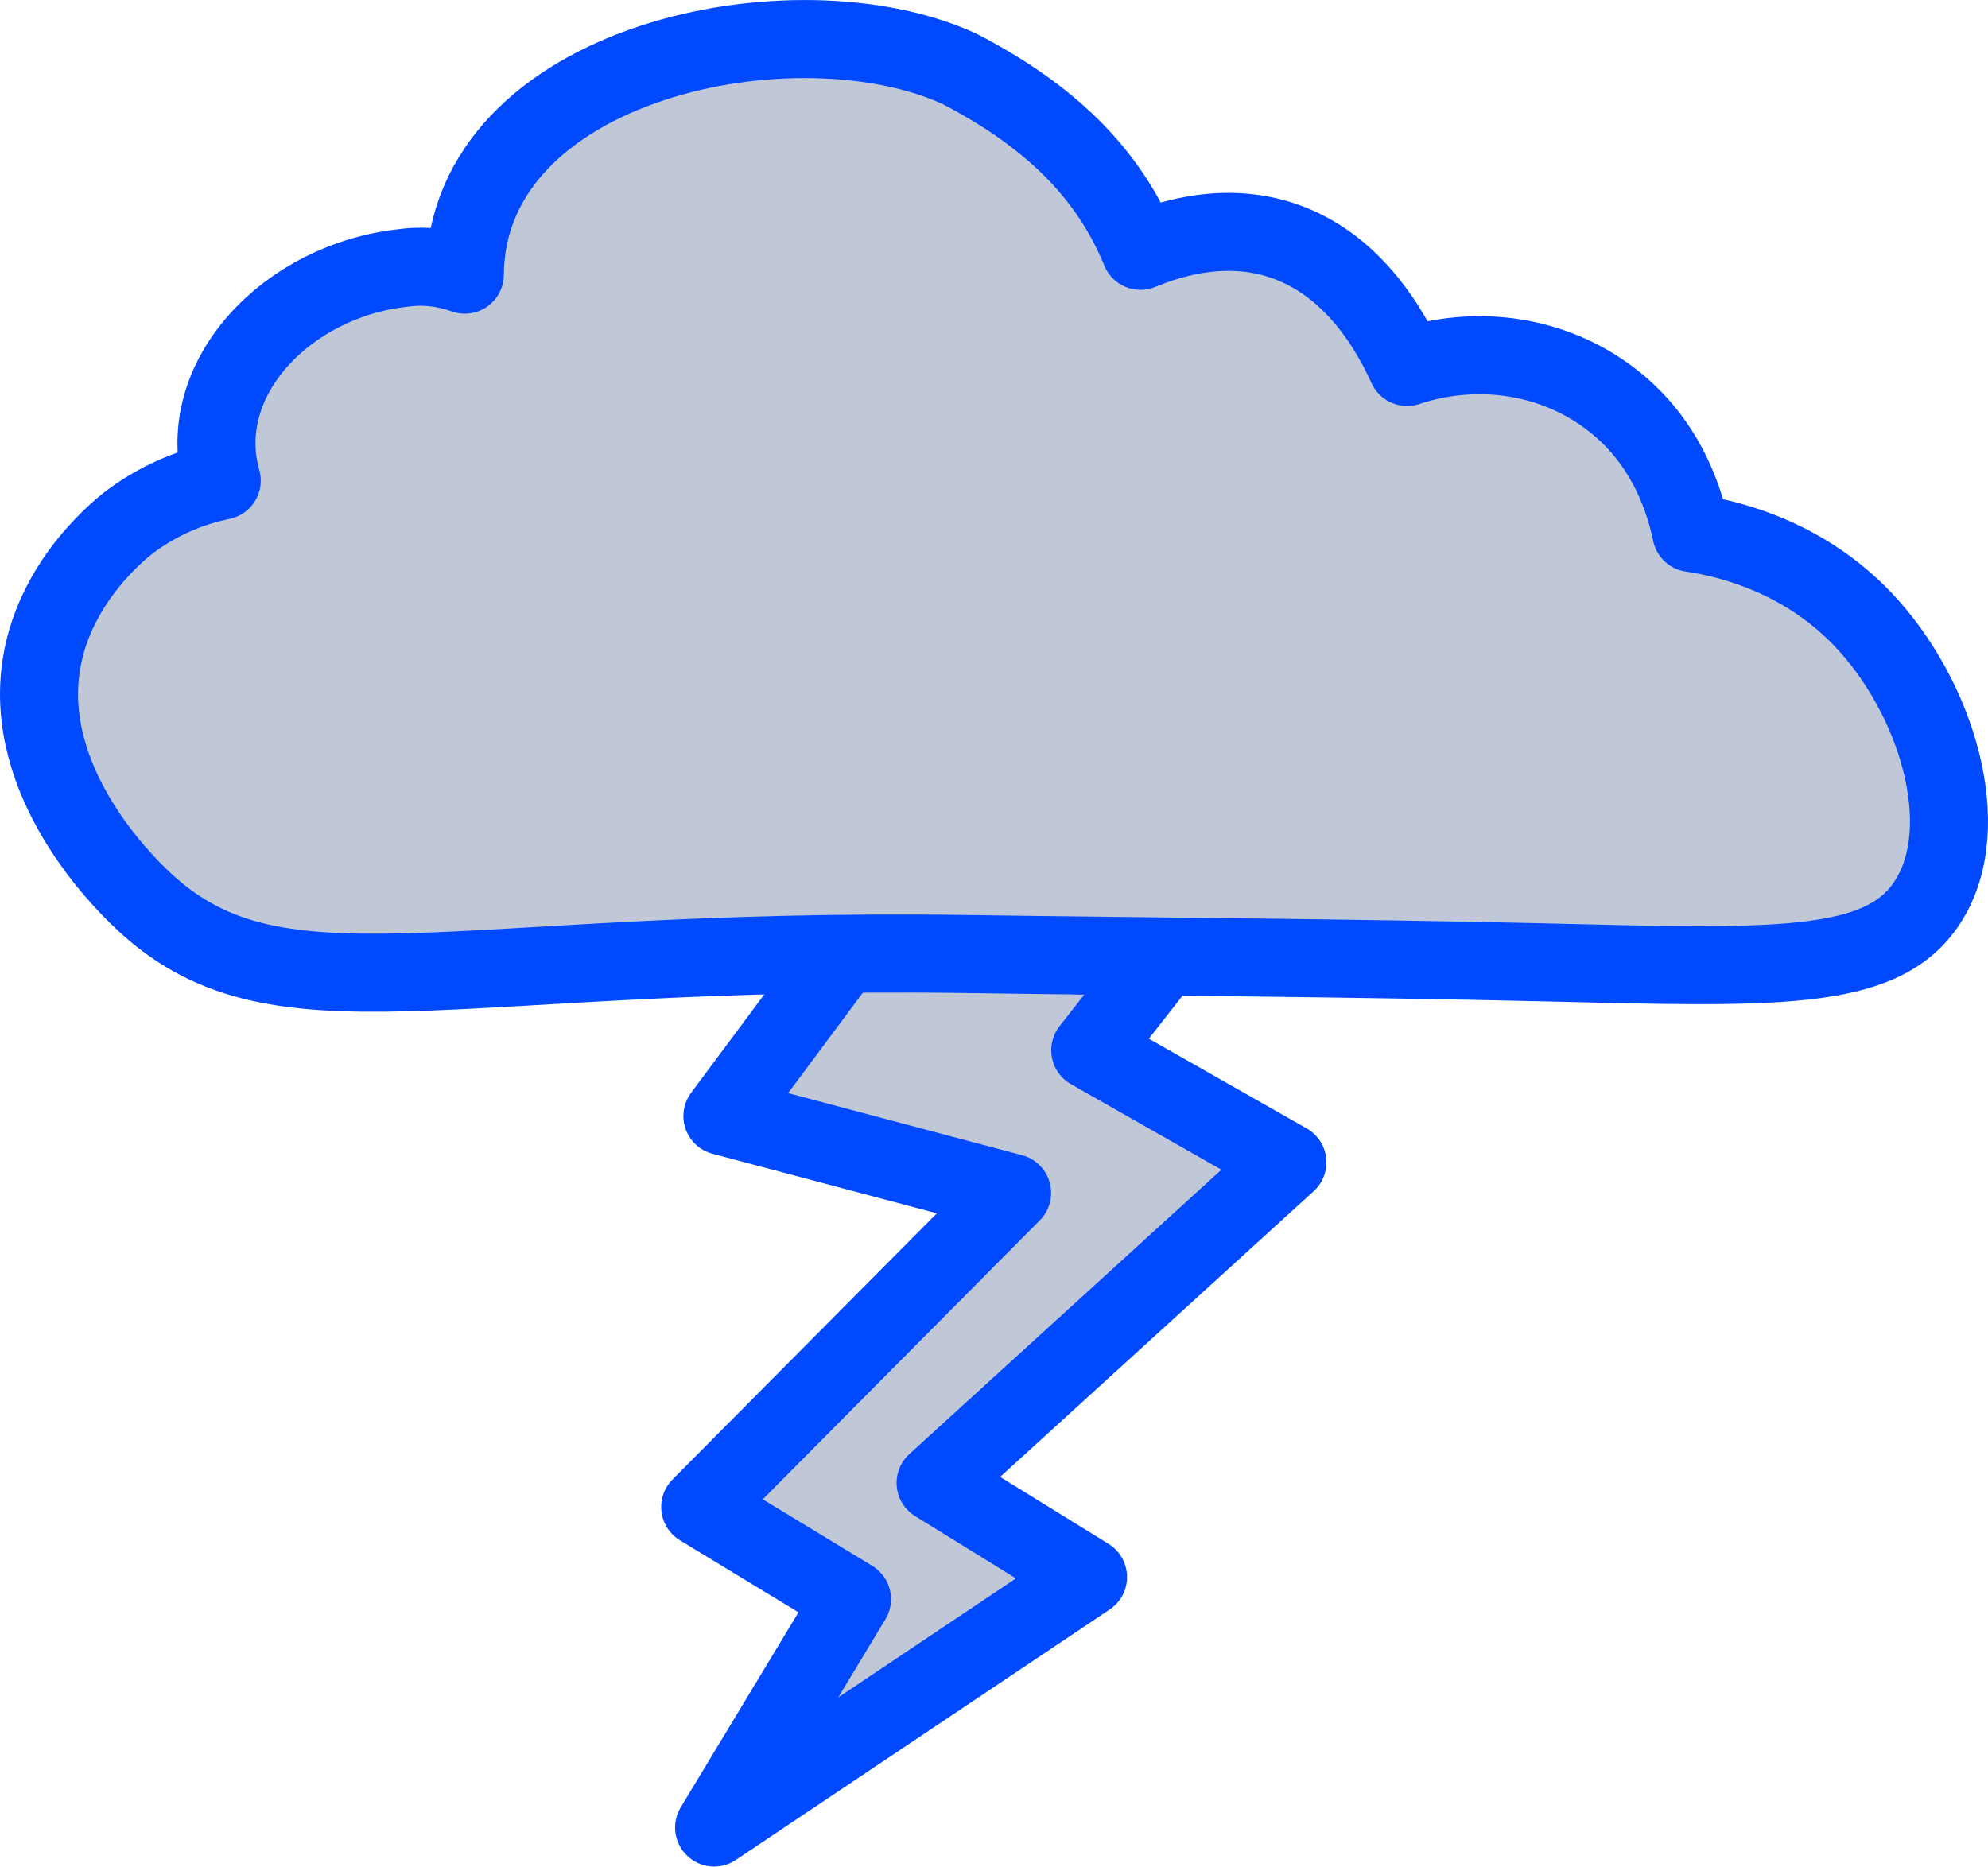
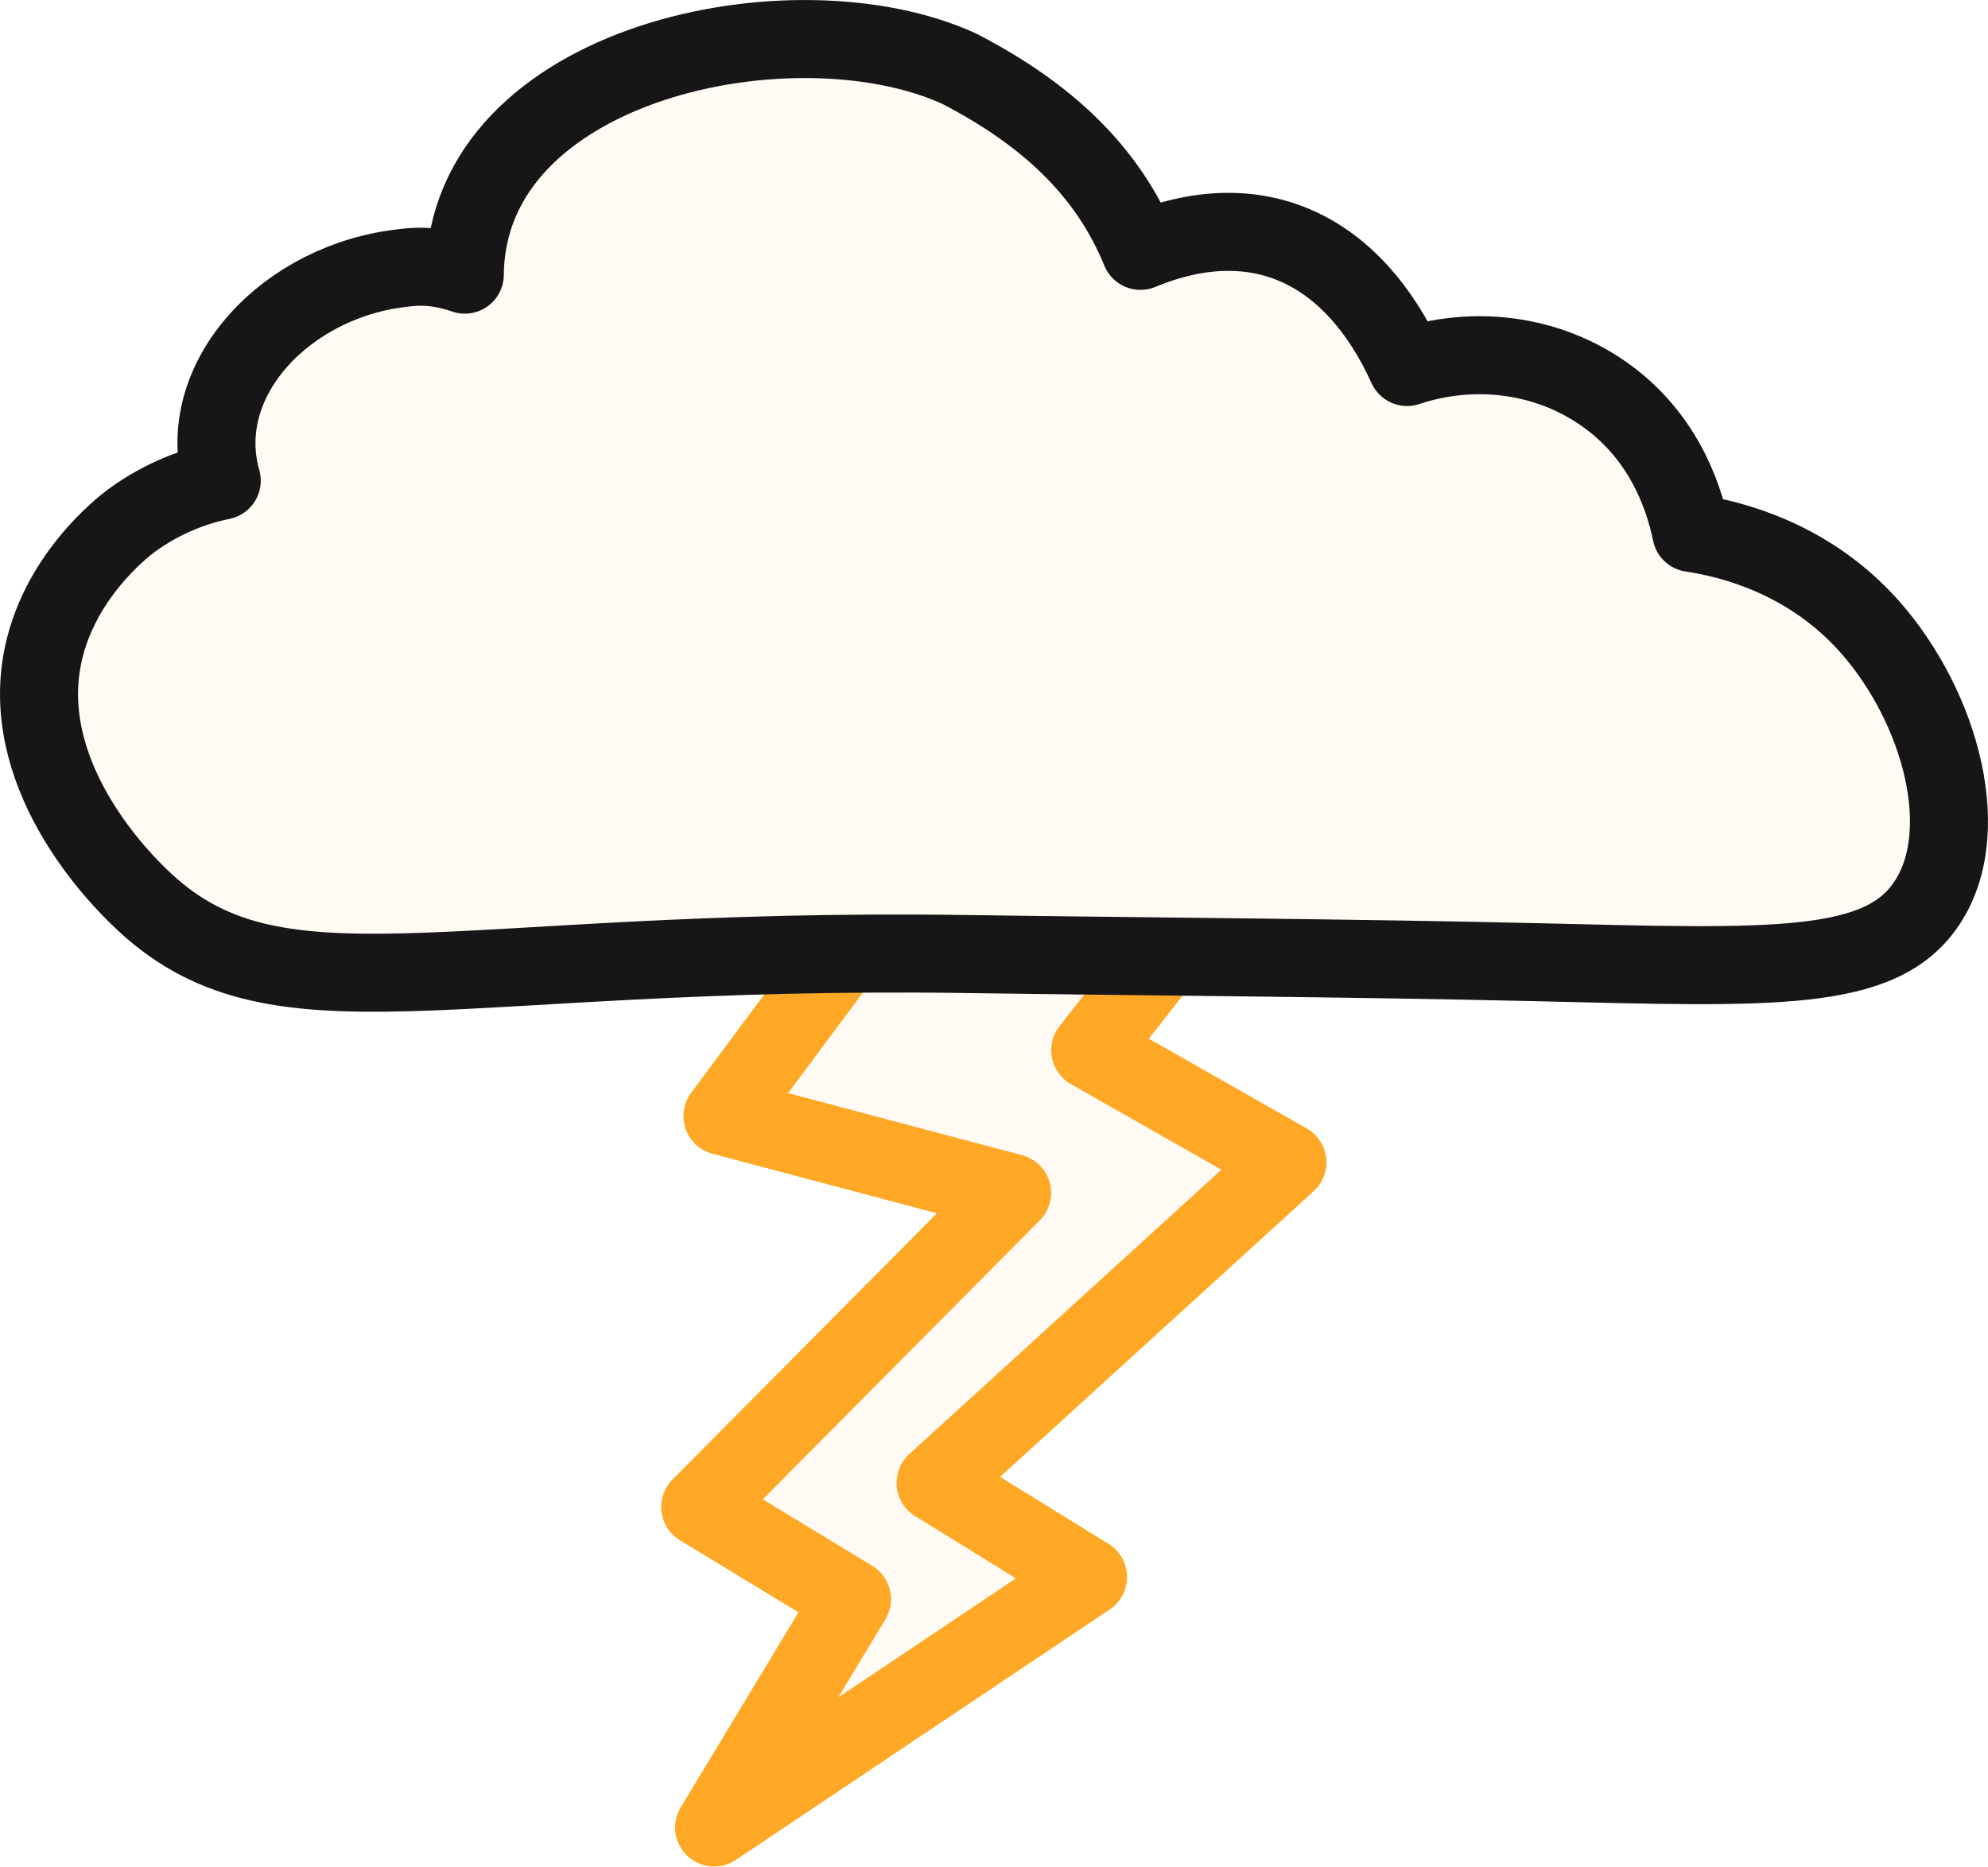
- <svg xmlns="http://www.w3.org/2000/svg" id="Layer_2" data-name="Layer 2" viewBox="0 0 152.86 143.52">
+ <svg xmlns="http://www.w3.org/2000/svg" viewBox="0 0 152.86 143.52">
  <defs>
    <style>
-       .cls-1 {
-         fill: #c0c8d8;
-         stroke: #0049ff;
-         stroke-linecap: round;
-         stroke-linejoin: round;
-         stroke-width: 6px;
+       .svg-sun {
+       fill: #FFFBF4;
+       stroke: #FFA825;
+       stroke-linecap: round;
+       stroke-linejoin: round;
+       stroke-width: 6px;
+       }
+ 
+       .svg-cloud {
+       fill: #FFFBF4;
+       stroke: #161616;
+       stroke-linecap: round;
+       stroke-linejoin: round;
+       stroke-width: 6px;
      }
    </style>
  </defs>
-   <g id="Layer_1-2" data-name="Layer 1">
+   <g>
    <g>
-       <path class="cls-1" d="M65.3,72.71l-9.75,13.11c7.42,1.97,14.85,3.94,22.27,5.91-7.99,8.05-15.98,16.1-23.98,24.15,3.89,2.36,7.78,4.73,11.67,7.09-3.53,5.85-7.07,11.71-10.6,17.56,9.58-6.42,19.17-12.84,28.75-19.26l-11.72-7.24c9.02-8.22,18.04-16.44,27.05-24.65-5.05-2.87-10.11-5.75-15.16-8.62,1.83-2.34,3.67-4.68,5.5-7.02.05,0,.09-.01.14-.02-8.06-.33-16.12-.66-24.19-.99Z" />
-       <path id="cloud" class="cls-1" d="M148.21,69.37c-3.53,5.45-11.8,5.05-30.03,4.62-14.67-.34-29.34-.42-44.01-.63-40.22-.57-53.08,5.79-63.49-4.41-1.23-1.2-9.01-8.82-7.48-17.98,1.09-6.53,6.37-10.54,6.9-10.93,2.45-1.8,4.95-2.67,6.95-3.08-2.23-7.84,5.04-15.41,13.99-16.36,1.7-.23,3.25.01,4.7.52.13-16.42,25.4-21.63,38.03-15.83,6.73,3.49,11.4,7.84,13.92,14,9.07-3.75,16.4-.1,20.5,8.93,5.12-1.7,10.75-1,15.12,2.06,4.38,3.06,6.08,7.5,6.74,10.7,3.42.51,8.79,2.05,13.16,6.61,5.67,5.93,8.76,16,5,21.78Z" />
+       <path class="svg-sun" d="M65.3,72.71l-9.75,13.11c7.42,1.97,14.85,3.94,22.27,5.91-7.99,8.05-15.98,16.1-23.98,24.15,3.89,2.36,7.78,4.73,11.67,7.09-3.53,5.85-7.07,11.71-10.6,17.56,9.58-6.42,19.17-12.84,28.75-19.26l-11.72-7.24c9.02-8.22,18.04-16.44,27.05-24.65-5.05-2.87-10.11-5.75-15.16-8.62,1.83-2.34,3.67-4.68,5.5-7.02.05,0,.09-.01.14-.02-8.06-.33-16.12-.66-24.19-.99Z" />
+       <path class="svg-cloud" d="M148.21,69.37c-3.53,5.45-11.8,5.05-30.03,4.62-14.67-.34-29.34-.42-44.01-.63-40.22-.57-53.08,5.79-63.49-4.41-1.23-1.2-9.01-8.82-7.48-17.98,1.09-6.53,6.37-10.54,6.9-10.93,2.45-1.8,4.95-2.67,6.95-3.08-2.23-7.84,5.04-15.41,13.99-16.36,1.7-.23,3.25.01,4.7.52.13-16.42,25.4-21.63,38.03-15.83,6.73,3.49,11.4,7.84,13.92,14,9.07-3.75,16.4-.1,20.5,8.93,5.12-1.7,10.75-1,15.12,2.06,4.38,3.06,6.08,7.5,6.74,10.7,3.42.51,8.79,2.05,13.16,6.61,5.67,5.93,8.76,16,5,21.78Z" />
    </g>
  </g>
</svg>
